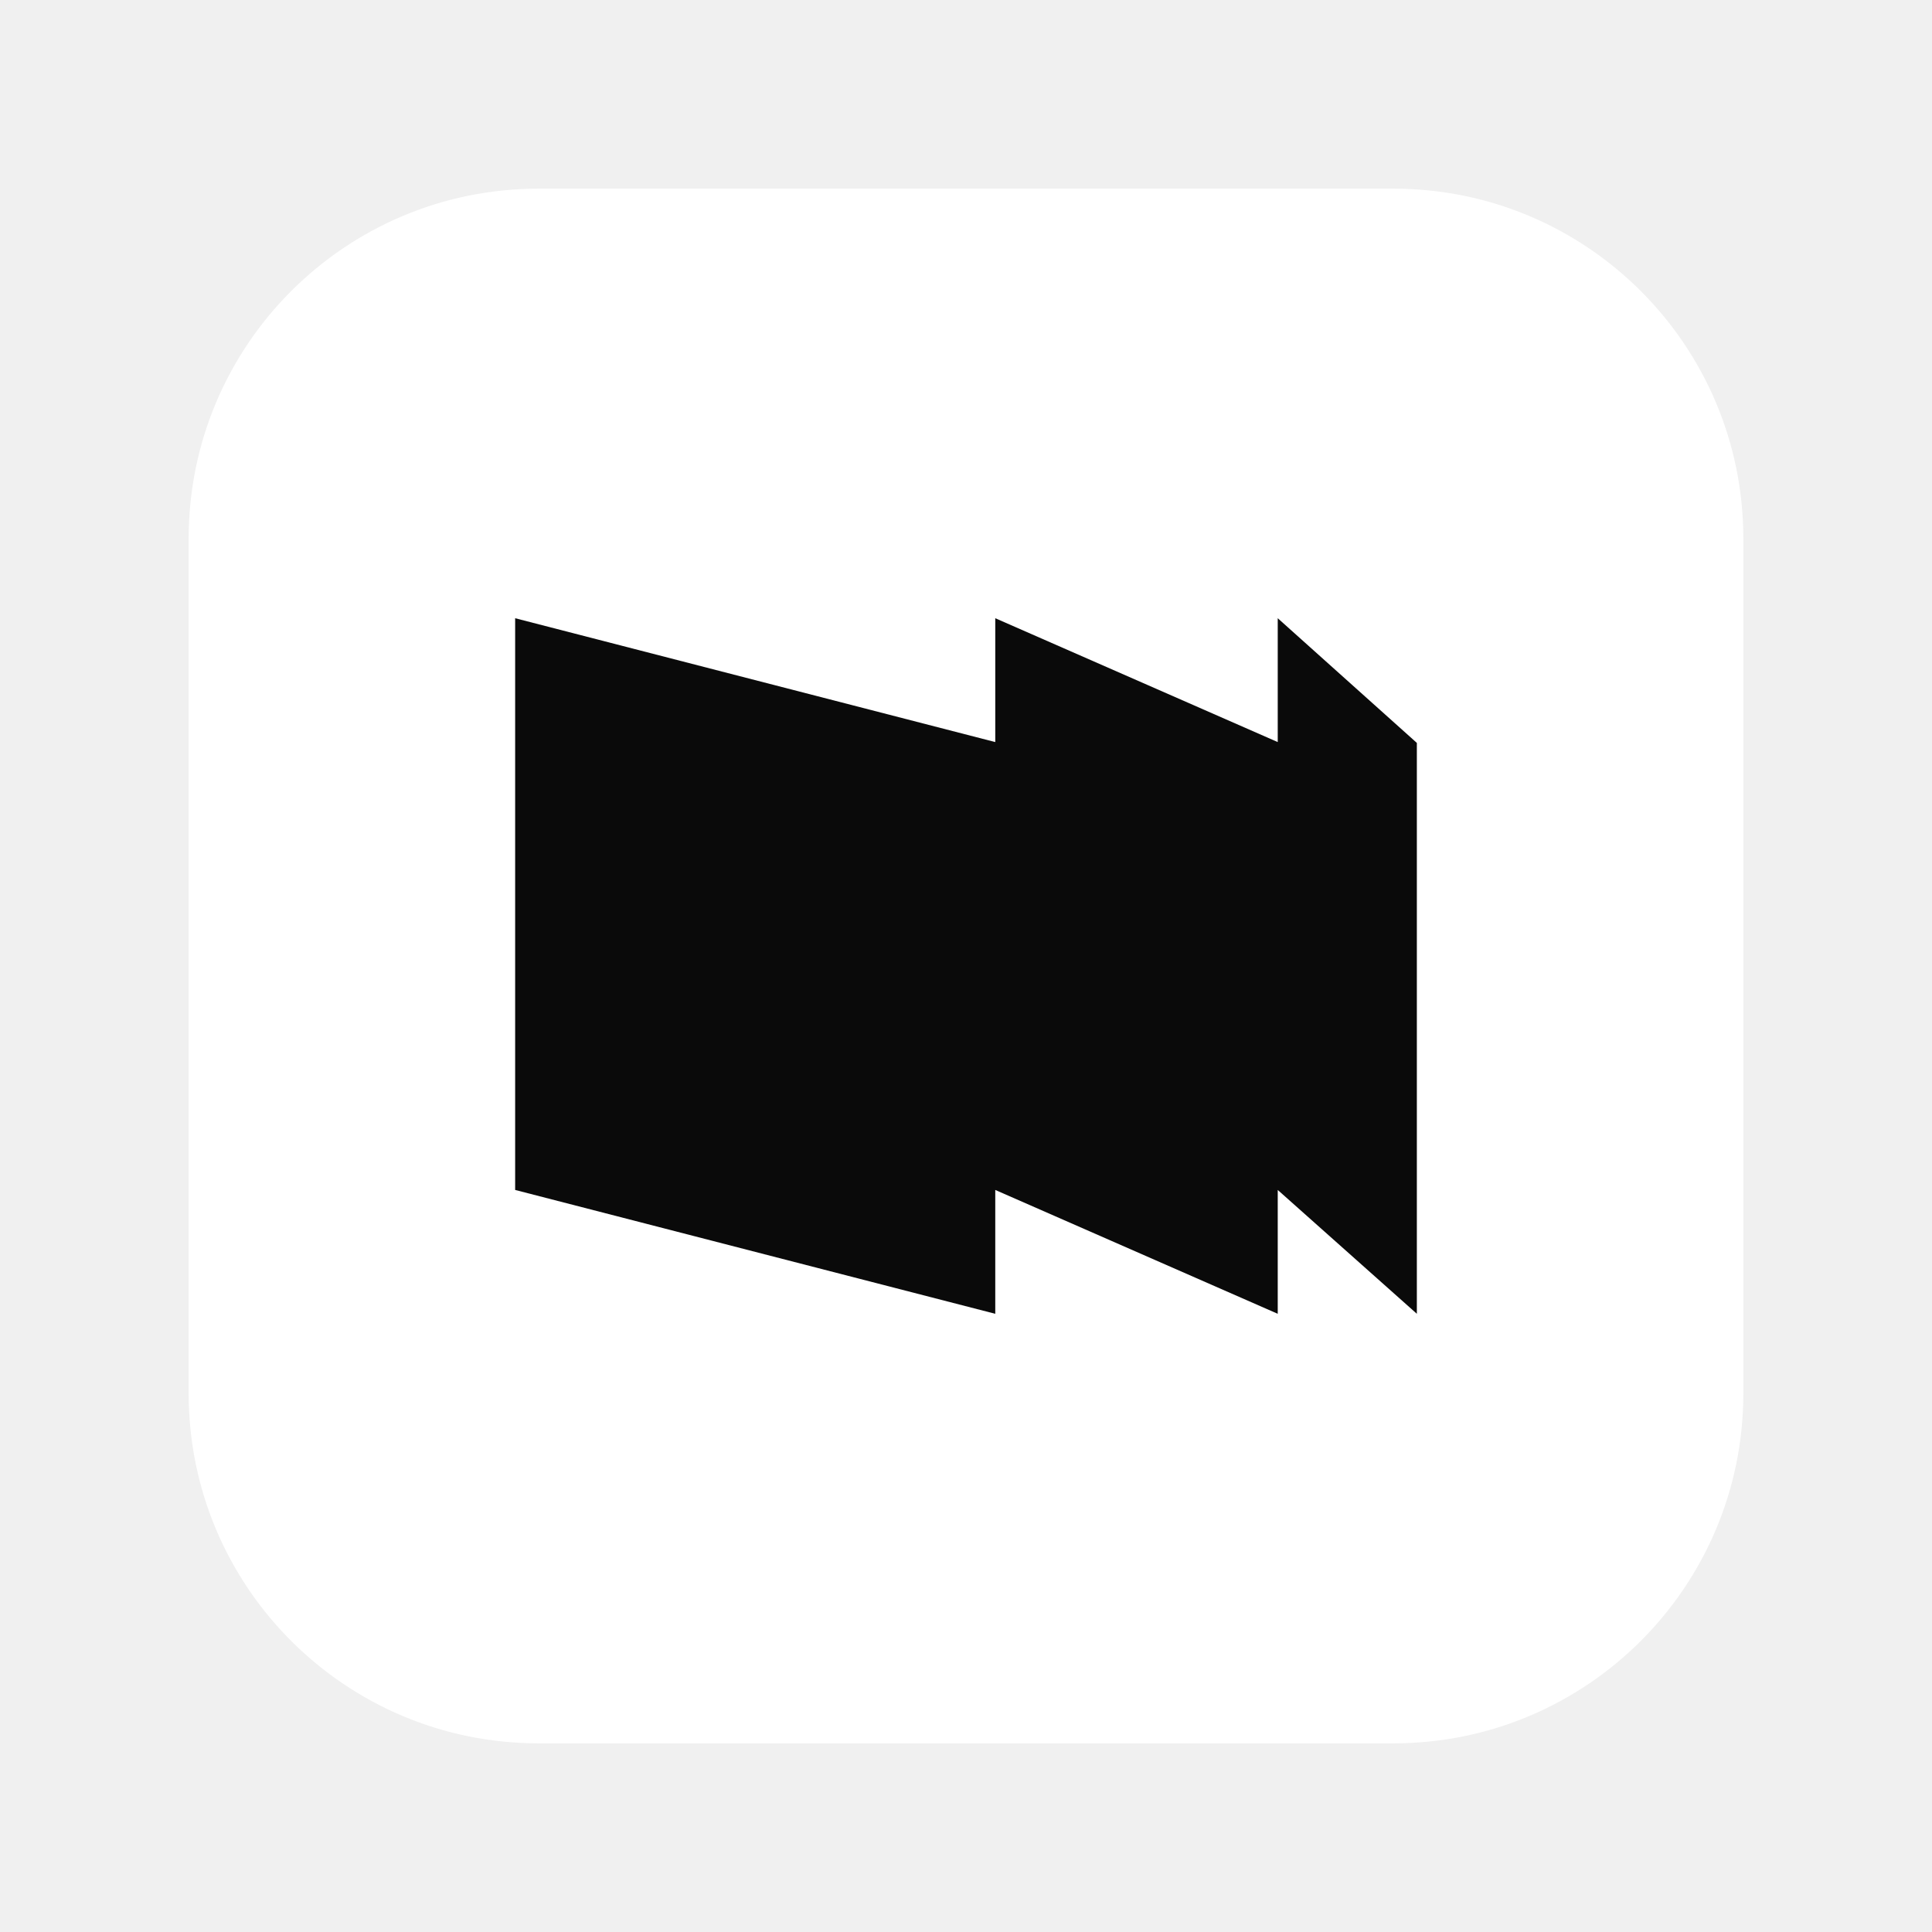
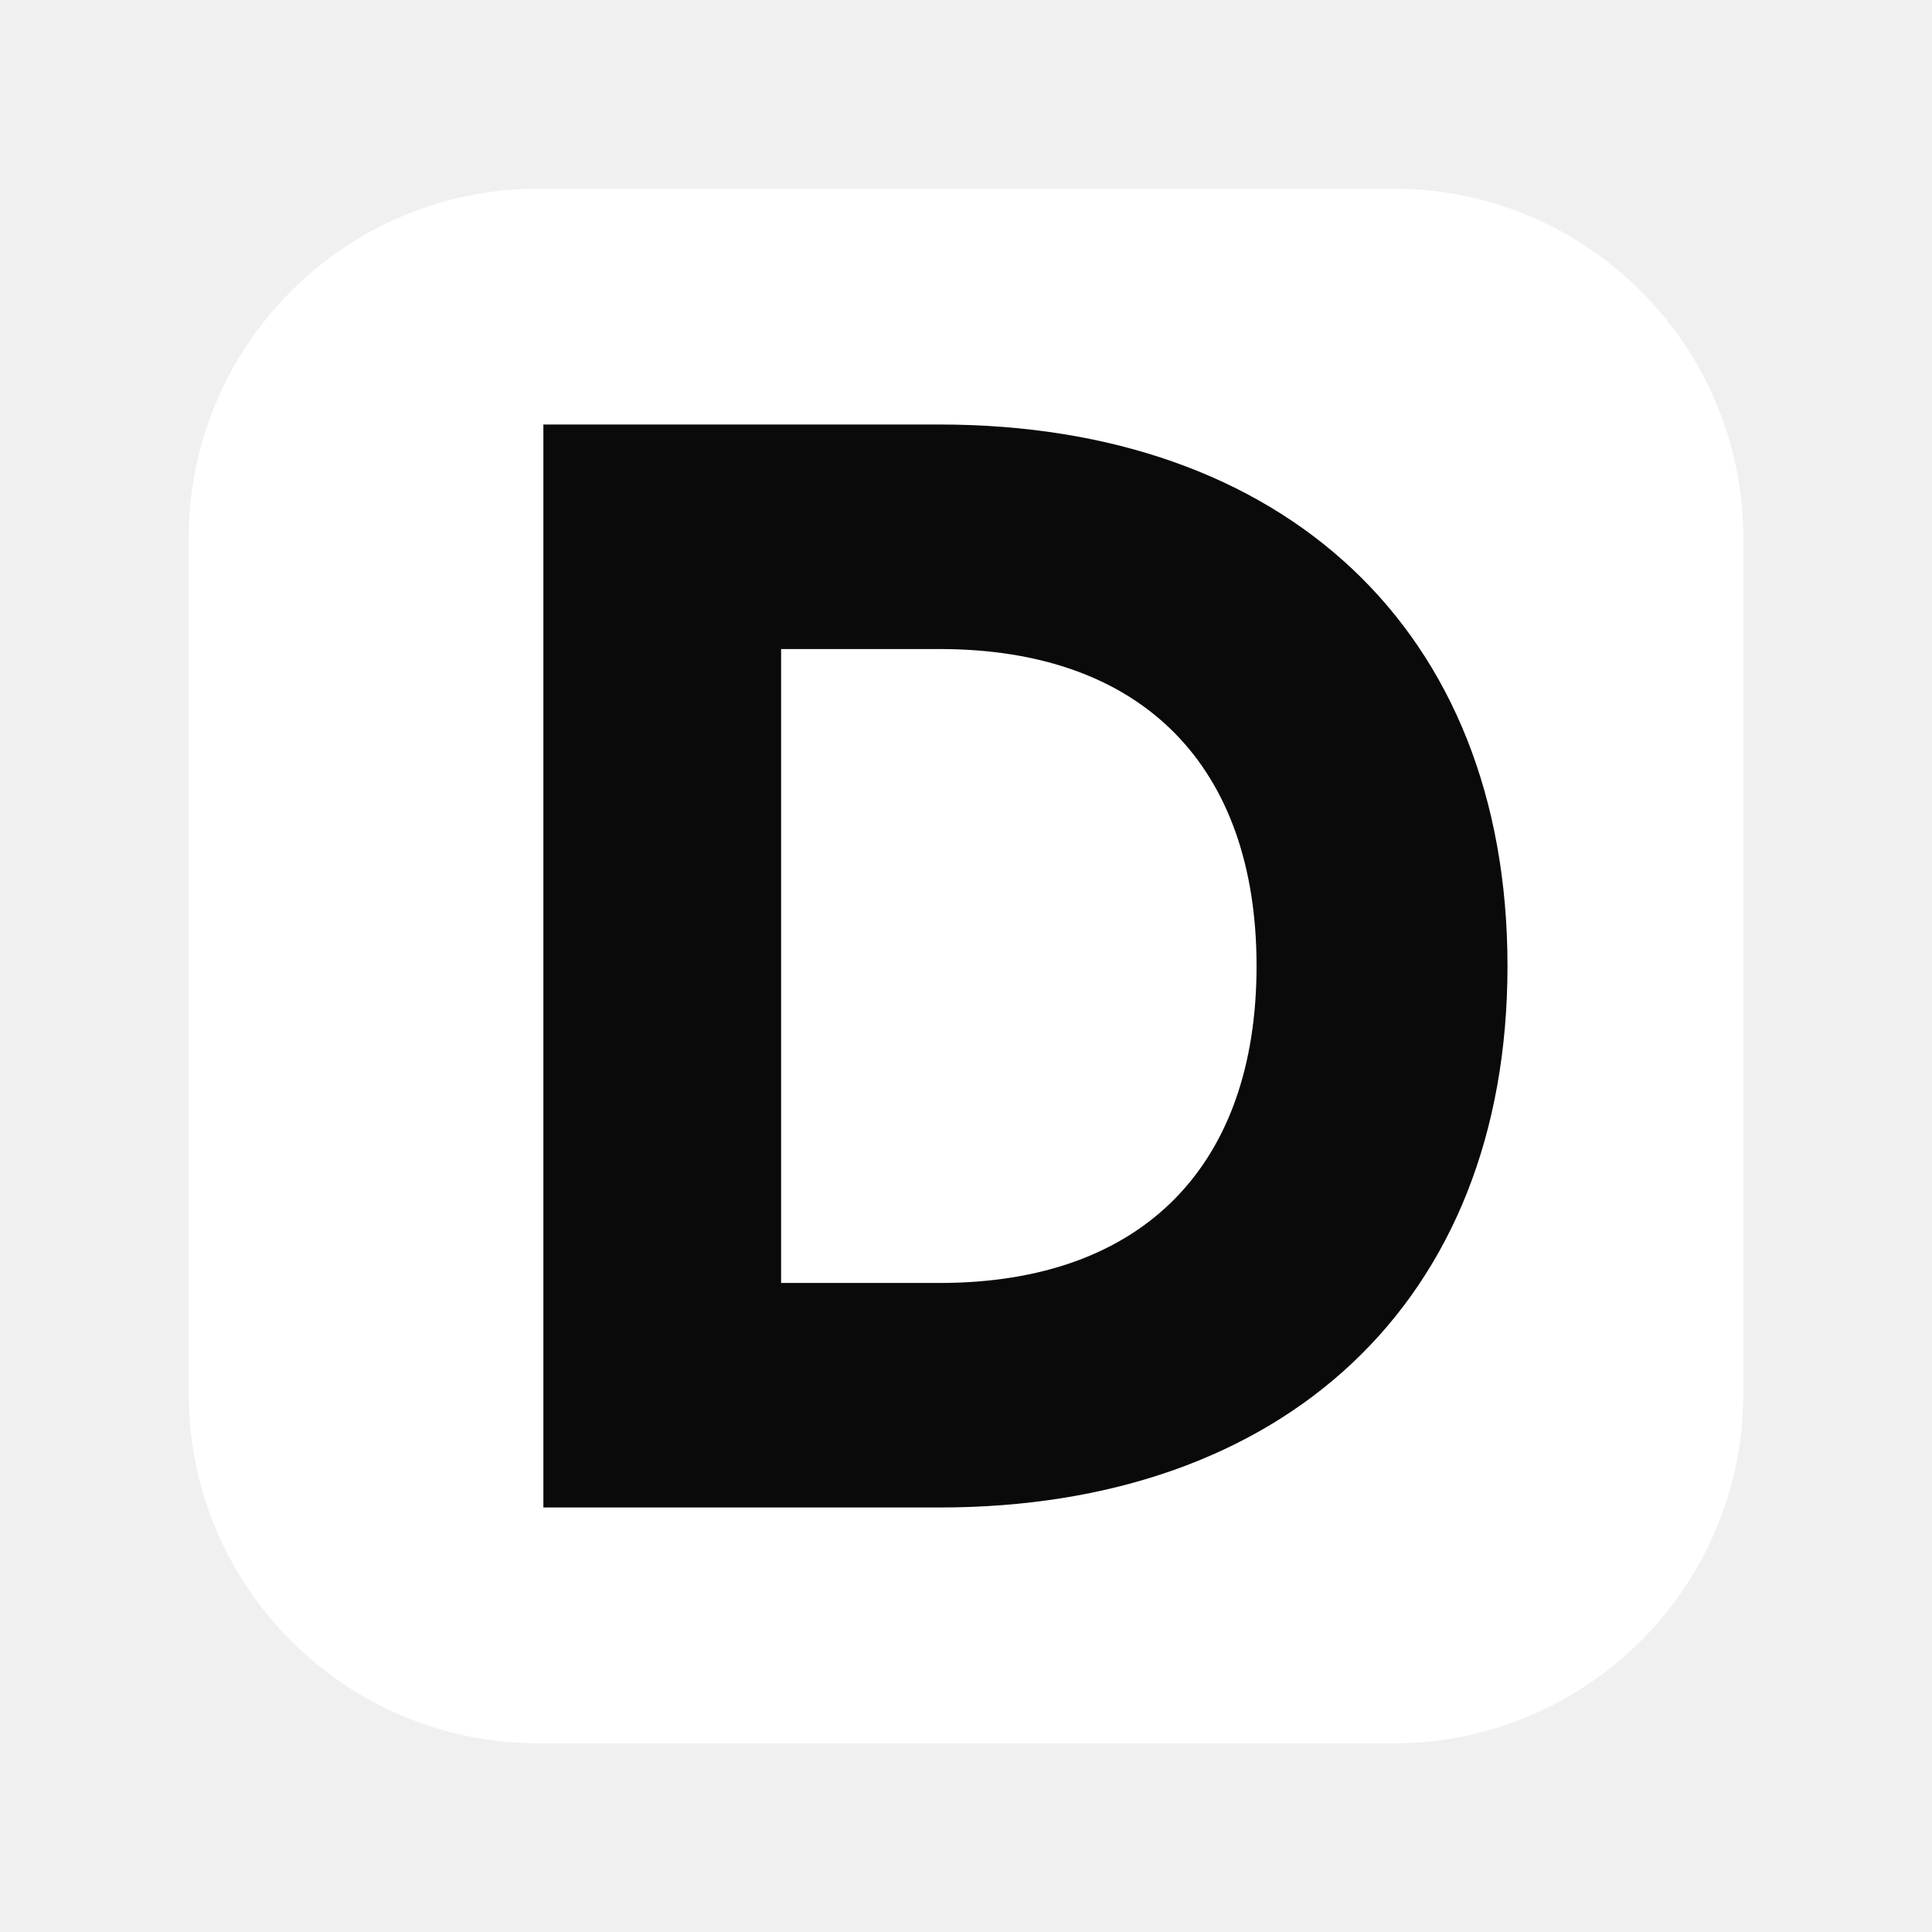
<svg xmlns="http://www.w3.org/2000/svg" viewBox="0 0 1024 1024" width="1024" height="1024">
-   <rect x="100" y="100" width="824" height="824" rx="185.4" ry="185.4" fill="#ffffff" />
-   <g transform="translate(273.04 327.67) scale(0.449595) translate(-1 0)" fill="#0a0a0a">
-     <path d="M567 674L567 820L1 674L1 0L567 146L567 0L900 146L900 0L1064 147L1064 820L900 674L900 820L567 674Z" />
-   </g>
+   <rect x="100" y="100" width="824" height="824" rx="185.4" fill="#ffffff" />
+   <path fill="#0a0a0a" fill-rule="evenodd" transform="translate(225 225) scale(.7)" d="M90 0H390C650 0 820 155 820 410S650 820 390 820H90V0ZM270 170V650H390C545 650 630 560 630 410S545 170 390 170H270Z" />
</svg>
